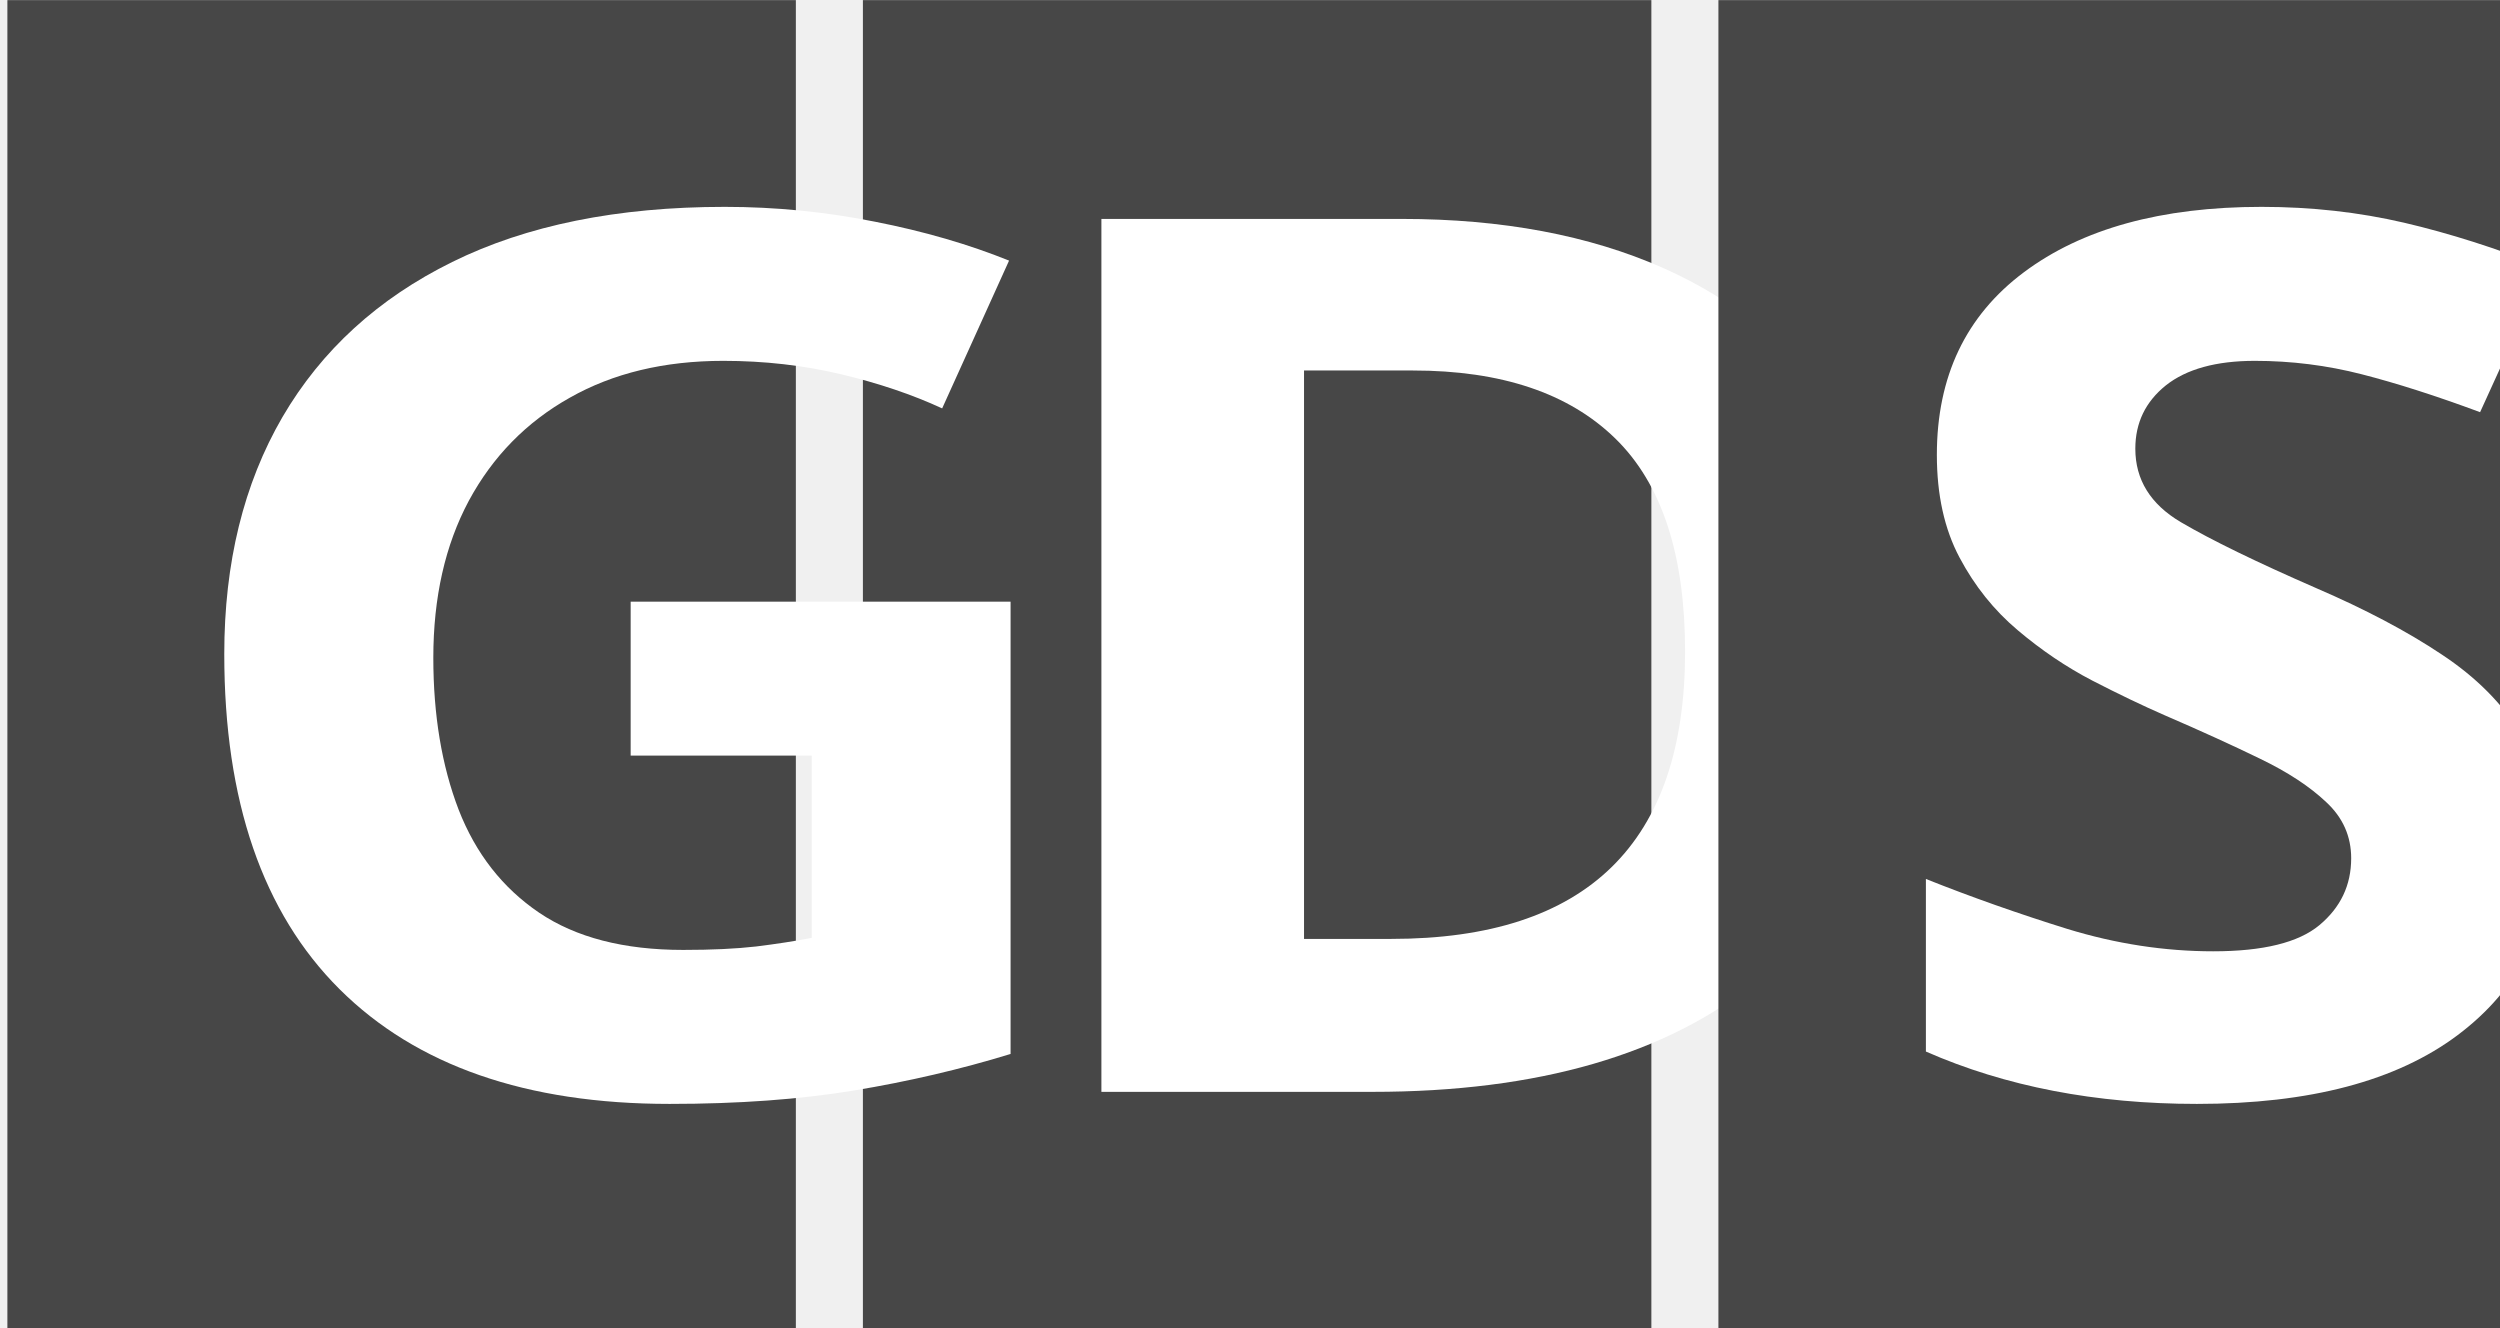
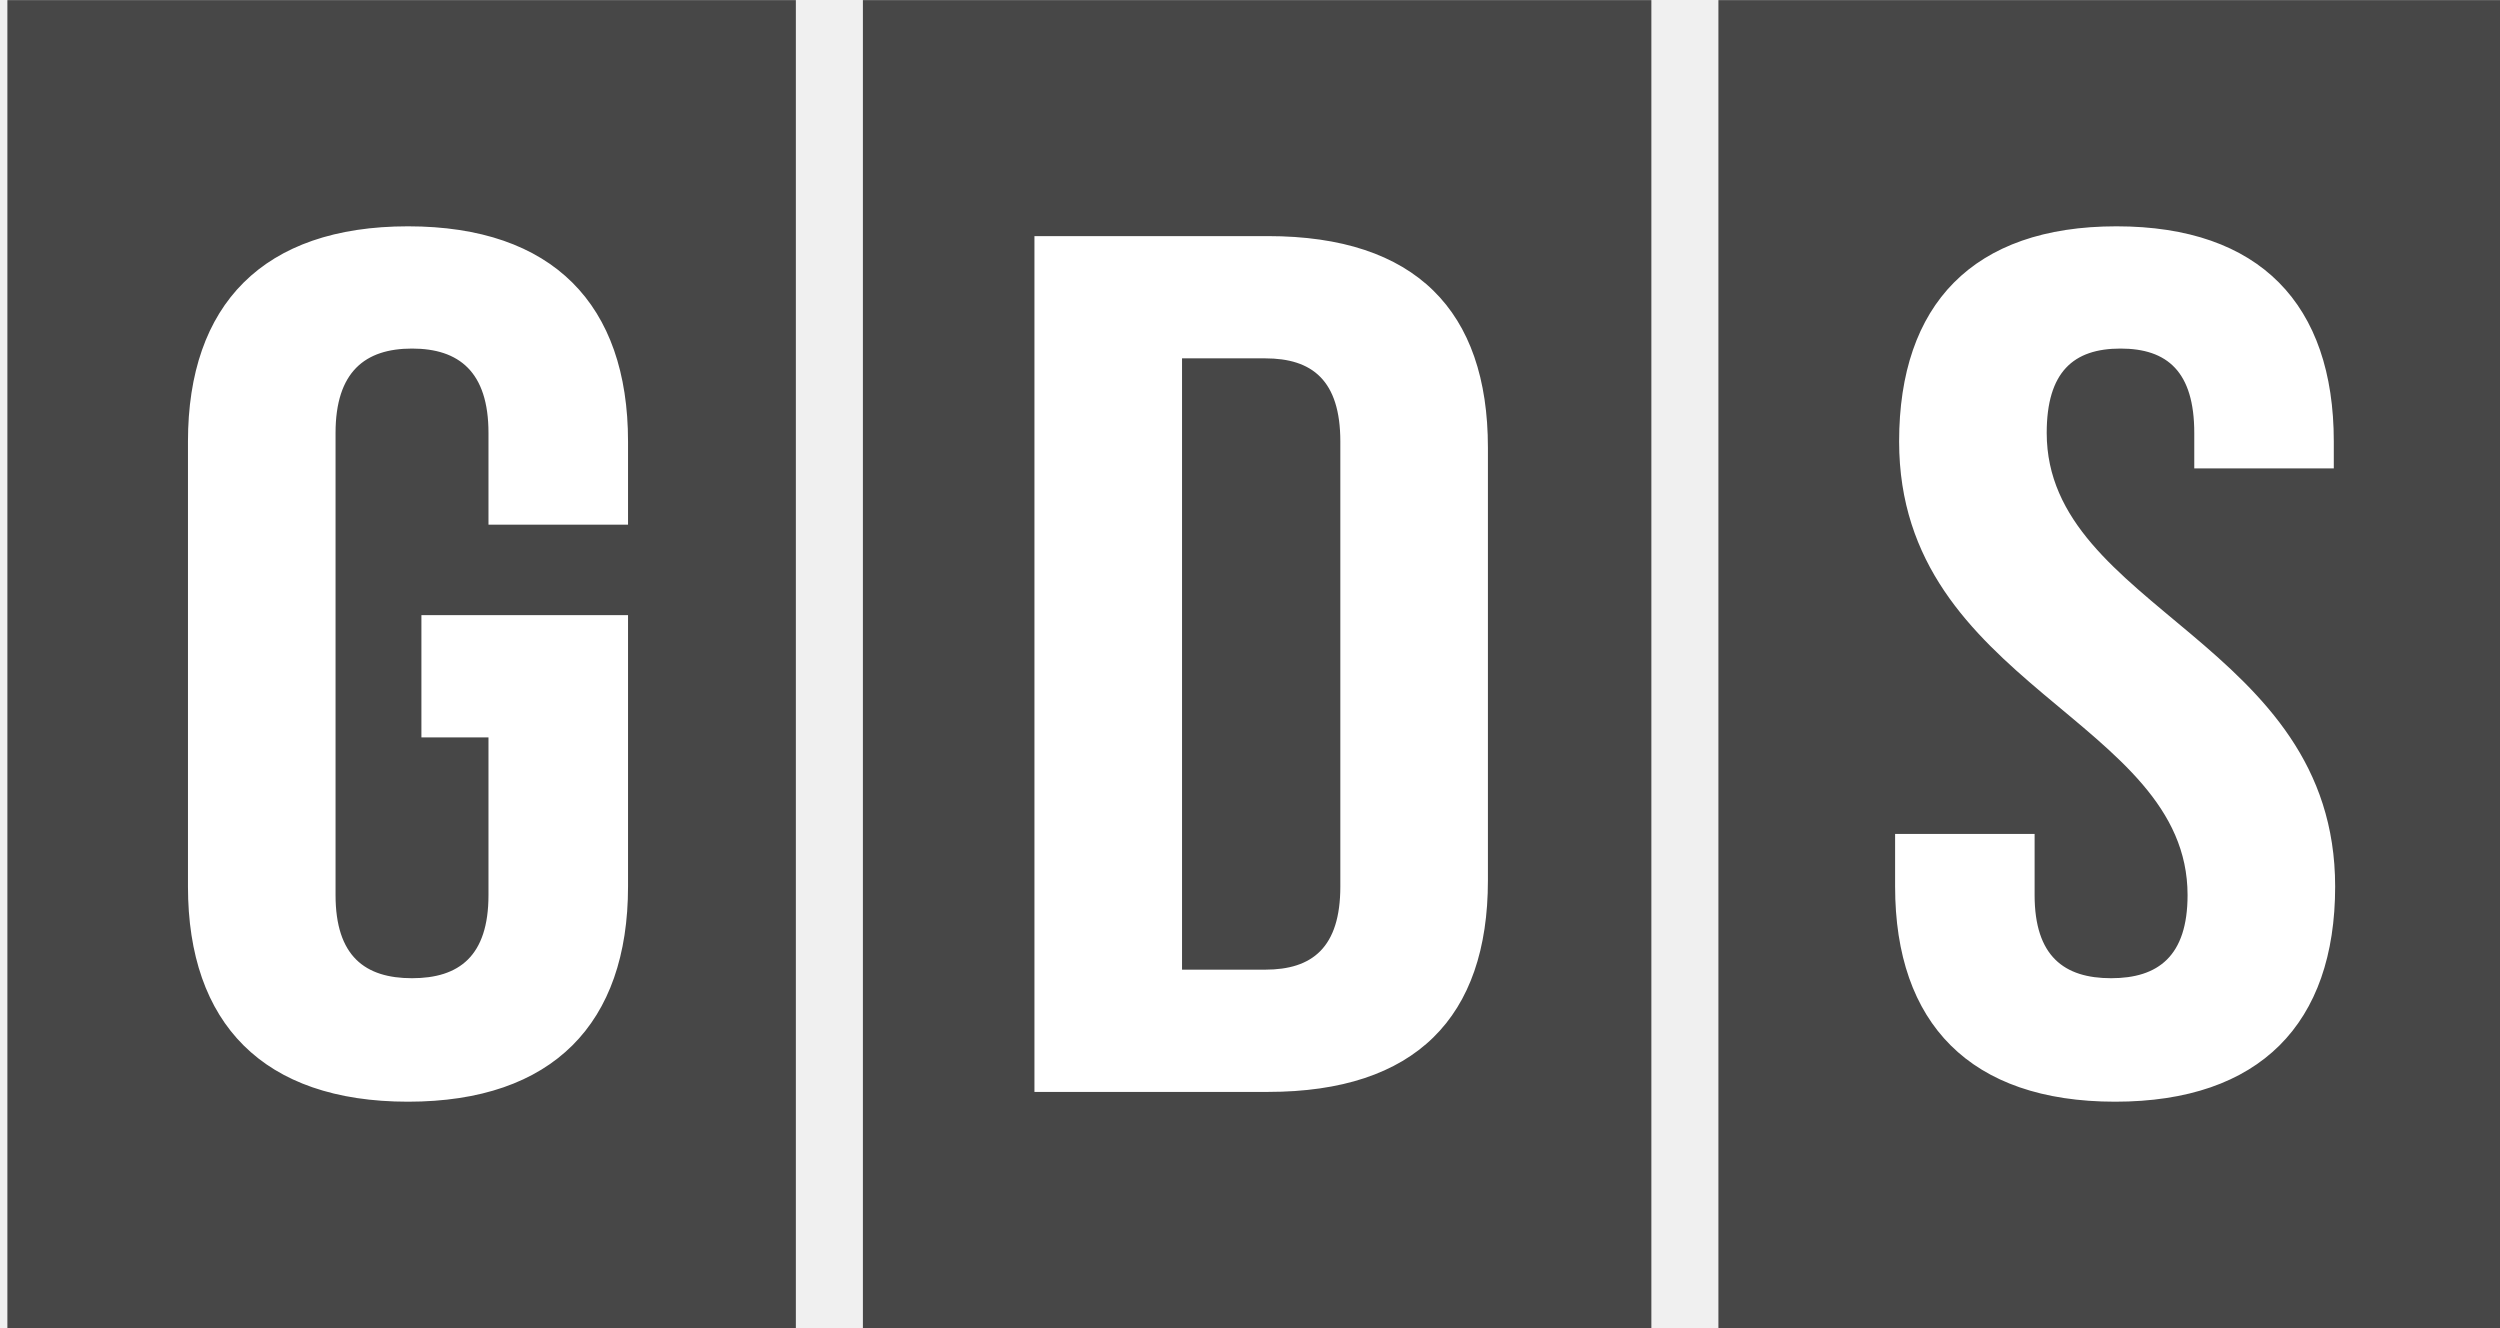
<svg xmlns="http://www.w3.org/2000/svg" width="409.115" height="217.27" viewBox="0 0 108.245 57.486" version="1.1" id="svg1687">
  <defs id="defs1691" />
  <path style="opacity:1;fill:#474747;fill-opacity:1;stroke:none;stroke-width:7.884;stroke-linecap:round;stroke-linejoin:round;stroke-dasharray:none" d="M37.362.005h34.139v57.579H37.362zM.32.005h34.139v57.579H.32z" id="path1671" />
-   <text xml:space="preserve" style="font-weight:700;font-size:55.453px;font-family:'Arial Narrow';-inkscape-font-specification:'Arial Narrow Bold';fill:#fff;fill-opacity:1;stroke:#ffe680;stroke-width:0;stroke-linecap:round;stroke-linejoin:round" x="6.05" y="49.526" transform="scale(1.04756 .9546)" id="text1675">
-     <tspan style="font-style:normal;font-variant:normal;font-weight:700;font-stretch:normal;font-family:'Bebas Neue';-inkscape-font-specification:'Bebas Neue Bold';fill:#fff;fill-opacity:1;stroke-width:0" x="6.05" y="49.526" id="tspan1673">G</tspan>
-   </text>
-   <text xml:space="preserve" style="font-weight:700;font-size:55.453px;font-family:'Arial Narrow';-inkscape-font-specification:'Arial Narrow Bold';fill:#fff;fill-opacity:1;stroke:#ffe680;stroke-width:0;stroke-linecap:round;stroke-linejoin:round" x="40.538" y="49.526" transform="scale(1.04756 .9546)" id="text1679">
-     <tspan style="font-style:normal;font-variant:normal;font-weight:700;font-stretch:normal;font-family:'Bebas Neue';-inkscape-font-specification:'Bebas Neue Bold';fill:#fff;fill-opacity:1;stroke-width:0" x="40.538" y="49.526" id="tspan1677">D</tspan>
-   </text>
  <path style="opacity:1;fill:#474747;fill-opacity:1;stroke:none;stroke-width:7.884;stroke-linecap:round;stroke-linejoin:round;stroke-dasharray:none" d="M74.404.005h34.139v57.579H74.404z" id="path1681" />
-   <text xml:space="preserve" style="font-weight:700;font-size:55.453px;font-family:'Arial Narrow';-inkscape-font-specification:'Arial Narrow Bold';fill:#fff;fill-opacity:1;stroke:#ffe680;stroke-width:0;stroke-linecap:round;stroke-linejoin:round" x="77.053" y="49.526" transform="scale(1.04756 .9546)" id="text1685">
-     <tspan style="font-style:normal;font-variant:normal;font-weight:700;font-stretch:normal;font-family:'Bebas Neue';-inkscape-font-specification:'Bebas Neue Bold';fill:#fff;fill-opacity:1;stroke-width:0" x="77.053" y="49.526" id="tspan1683">S</tspan>
-   </text>
+   <path id="text1675" style="font-weight:700;font-size:55.453px;font-family:'Arial Narrow';-inkscape-font-specification:'Arial Narrow Bold';fill:#fff;fill-opacity:1;stroke:#ffe680;stroke-width:0;stroke-linecap:round;stroke-linejoin:round" d="M 16.864 10.265 C 10.875 10.265 7.769 13.815 7.769 20.025 L 7.769 40.21 C 7.769 46.42 10.875 49.97 16.864 49.97 C 22.852 49.97 25.958 46.42 25.958 40.21 L 25.958 27.9 L 17.418 27.9 L 17.418 33.445 L 20.19 33.445 L 20.19 40.598 C 20.19 43.371 18.971 44.369 17.03 44.369 C 15.089 44.369 13.869 43.371 13.869 40.598 L 13.869 19.637 C 13.869 16.865 15.089 15.81 17.03 15.81 C 18.971 15.81 20.19 16.865 20.19 19.637 L 20.19 23.796 L 25.958 23.796 L 25.958 20.025 C 25.958 13.815 22.852 10.265 16.864 10.265 z M 87.478 10.265 C 81.545 10.265 78.495 13.815 78.495 20.025 C 78.495 31.116 90.417 32.613 90.417 40.598 C 90.417 43.371 89.197 44.369 87.256 44.369 C 85.316 44.369 84.095 43.371 84.095 40.598 L 84.095 37.826 L 78.329 37.826 L 78.329 40.21 C 78.329 46.42 81.434 49.97 87.423 49.97 C 93.412 49.97 96.517 46.42 96.517 40.21 C 96.517 29.119 84.595 27.622 84.595 19.637 C 84.595 16.865 85.704 15.81 87.645 15.81 C 89.585 15.81 90.694 16.865 90.694 19.637 L 90.694 21.245 L 96.461 21.245 L 96.461 20.025 C 96.461 13.815 93.412 10.265 87.478 10.265 z M 42.756 10.709 L 42.756 49.526 L 52.405 49.526 C 58.505 49.526 61.499 46.143 61.499 39.933 L 61.499 20.302 C 61.499 14.092 58.505 10.709 52.405 10.709 L 42.756 10.709 z M 48.856 16.254 L 52.294 16.254 C 54.235 16.254 55.399 17.253 55.399 20.025 L 55.399 40.21 C 55.399 42.982 54.235 43.981 52.294 43.981 L 48.856 43.981 L 48.856 16.254 z " transform="scale(1.04756 .9546)" />
</svg>
